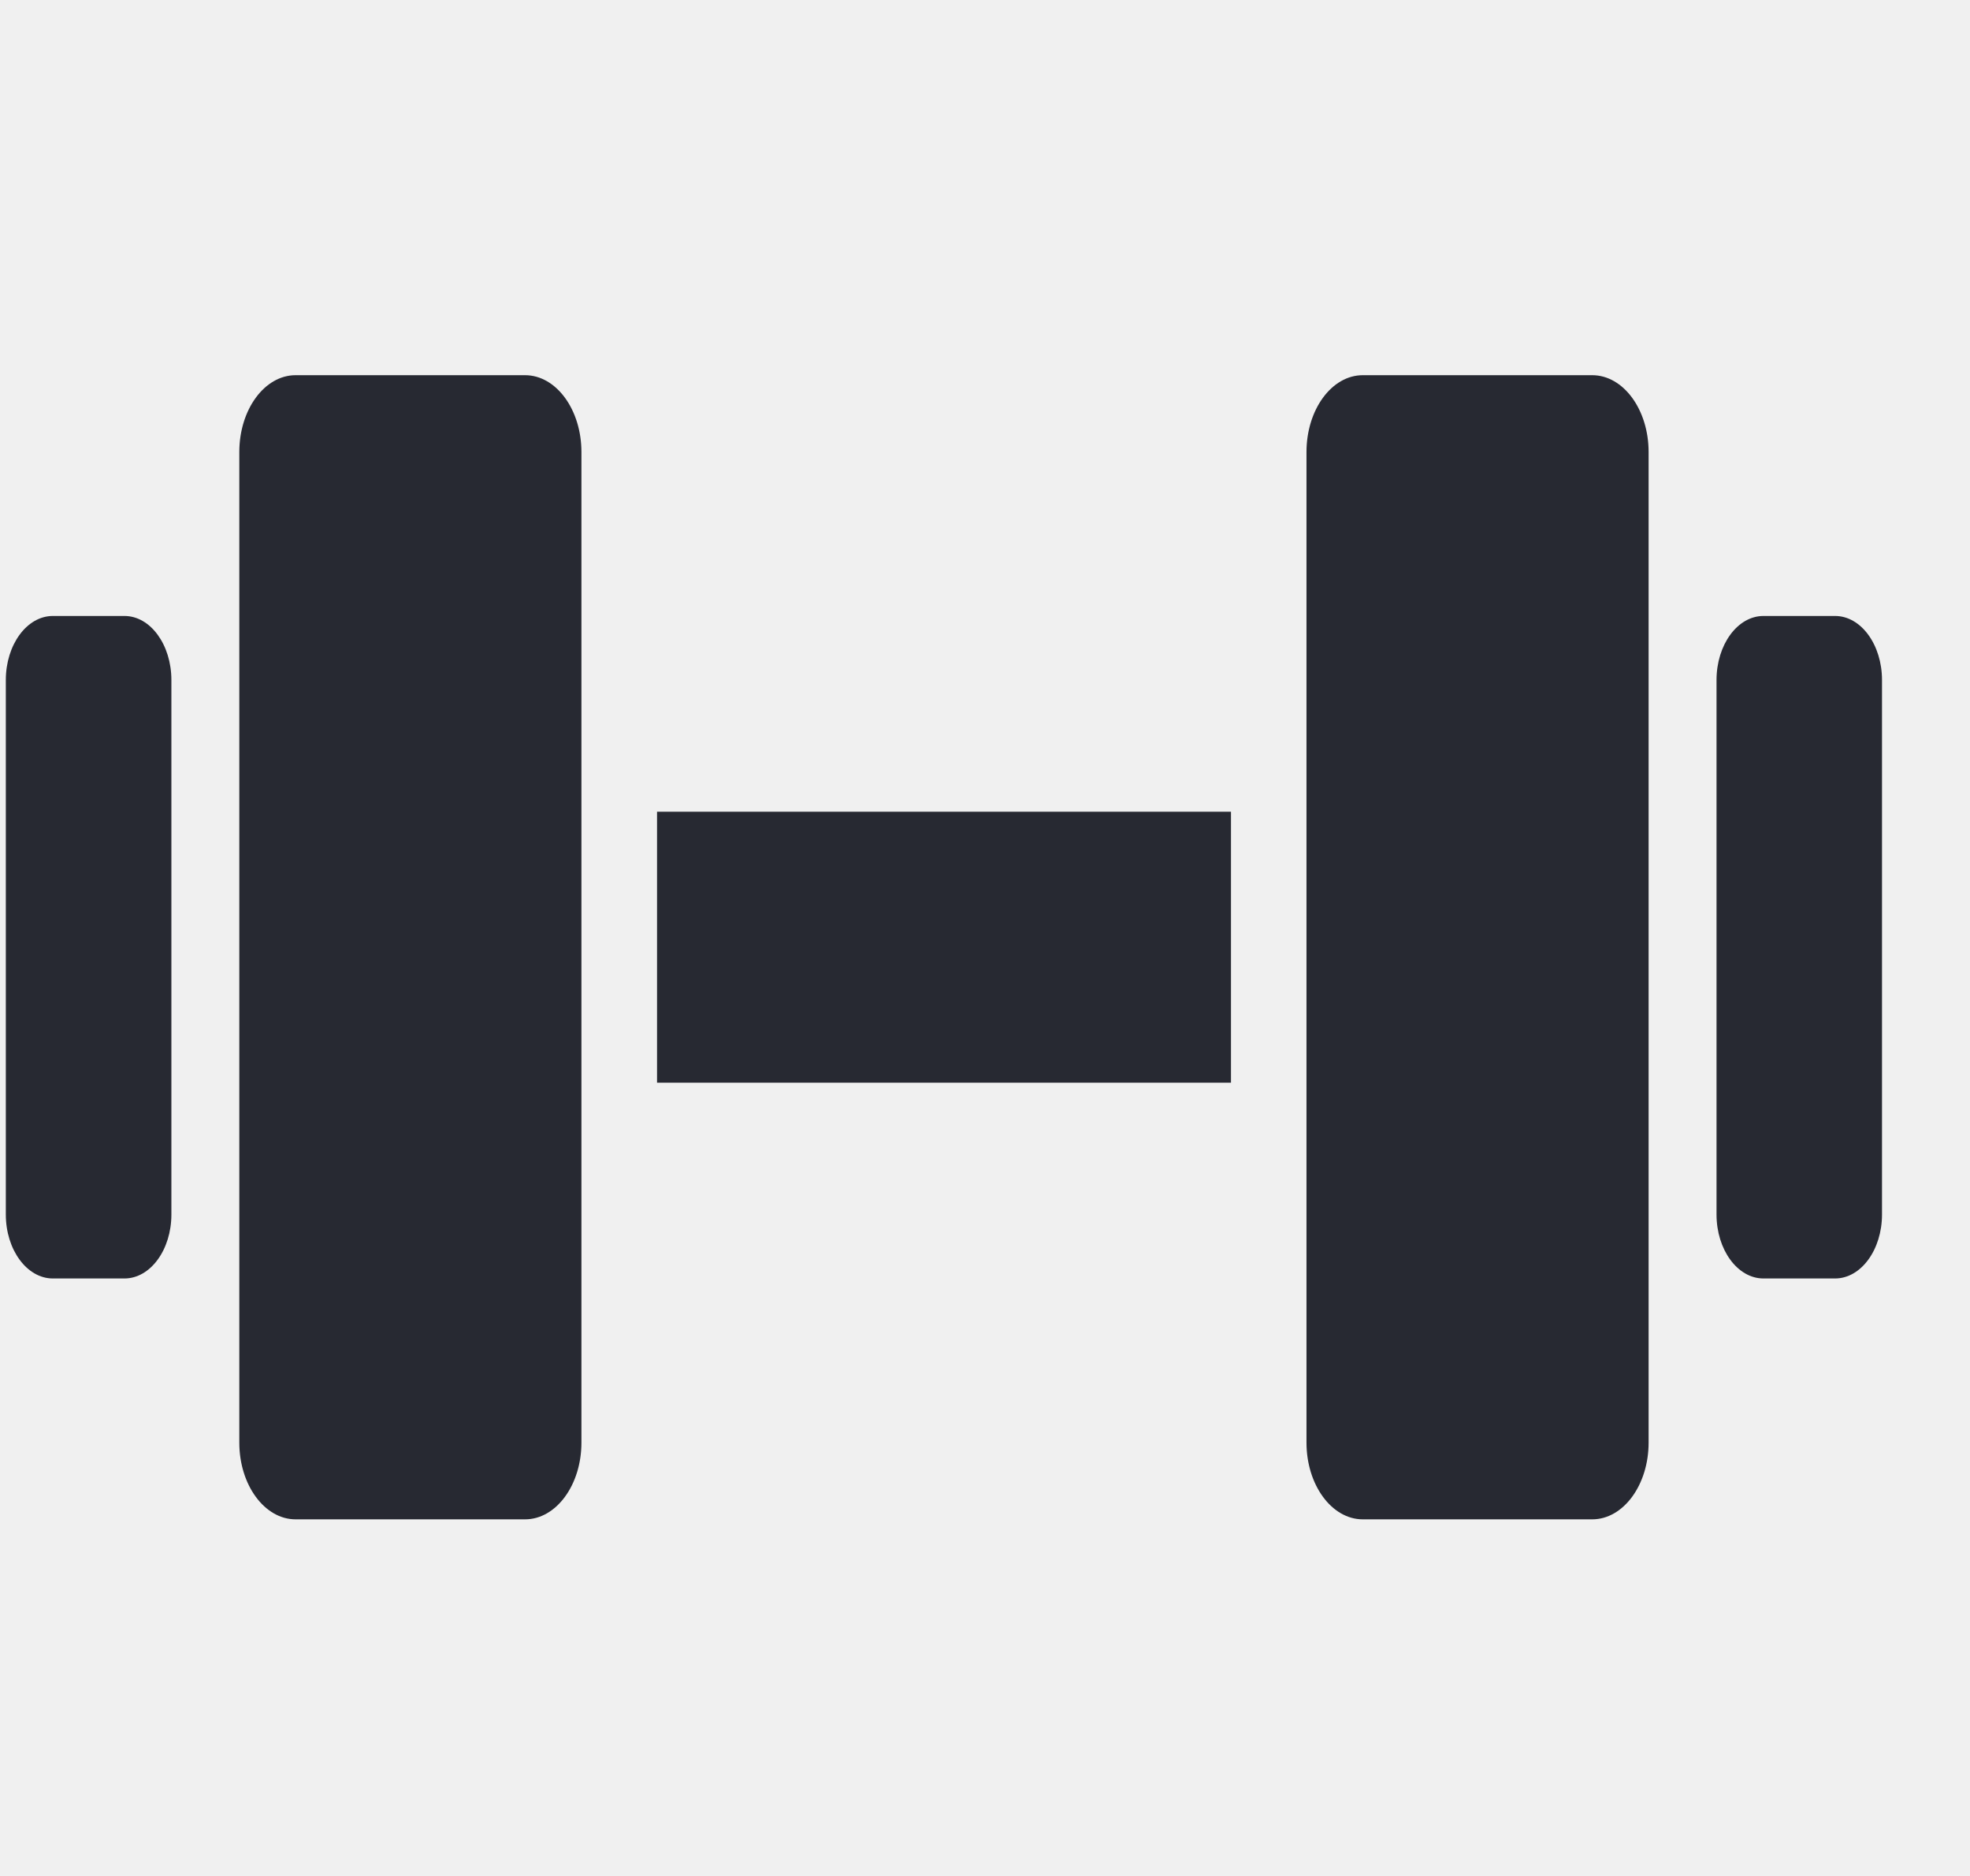
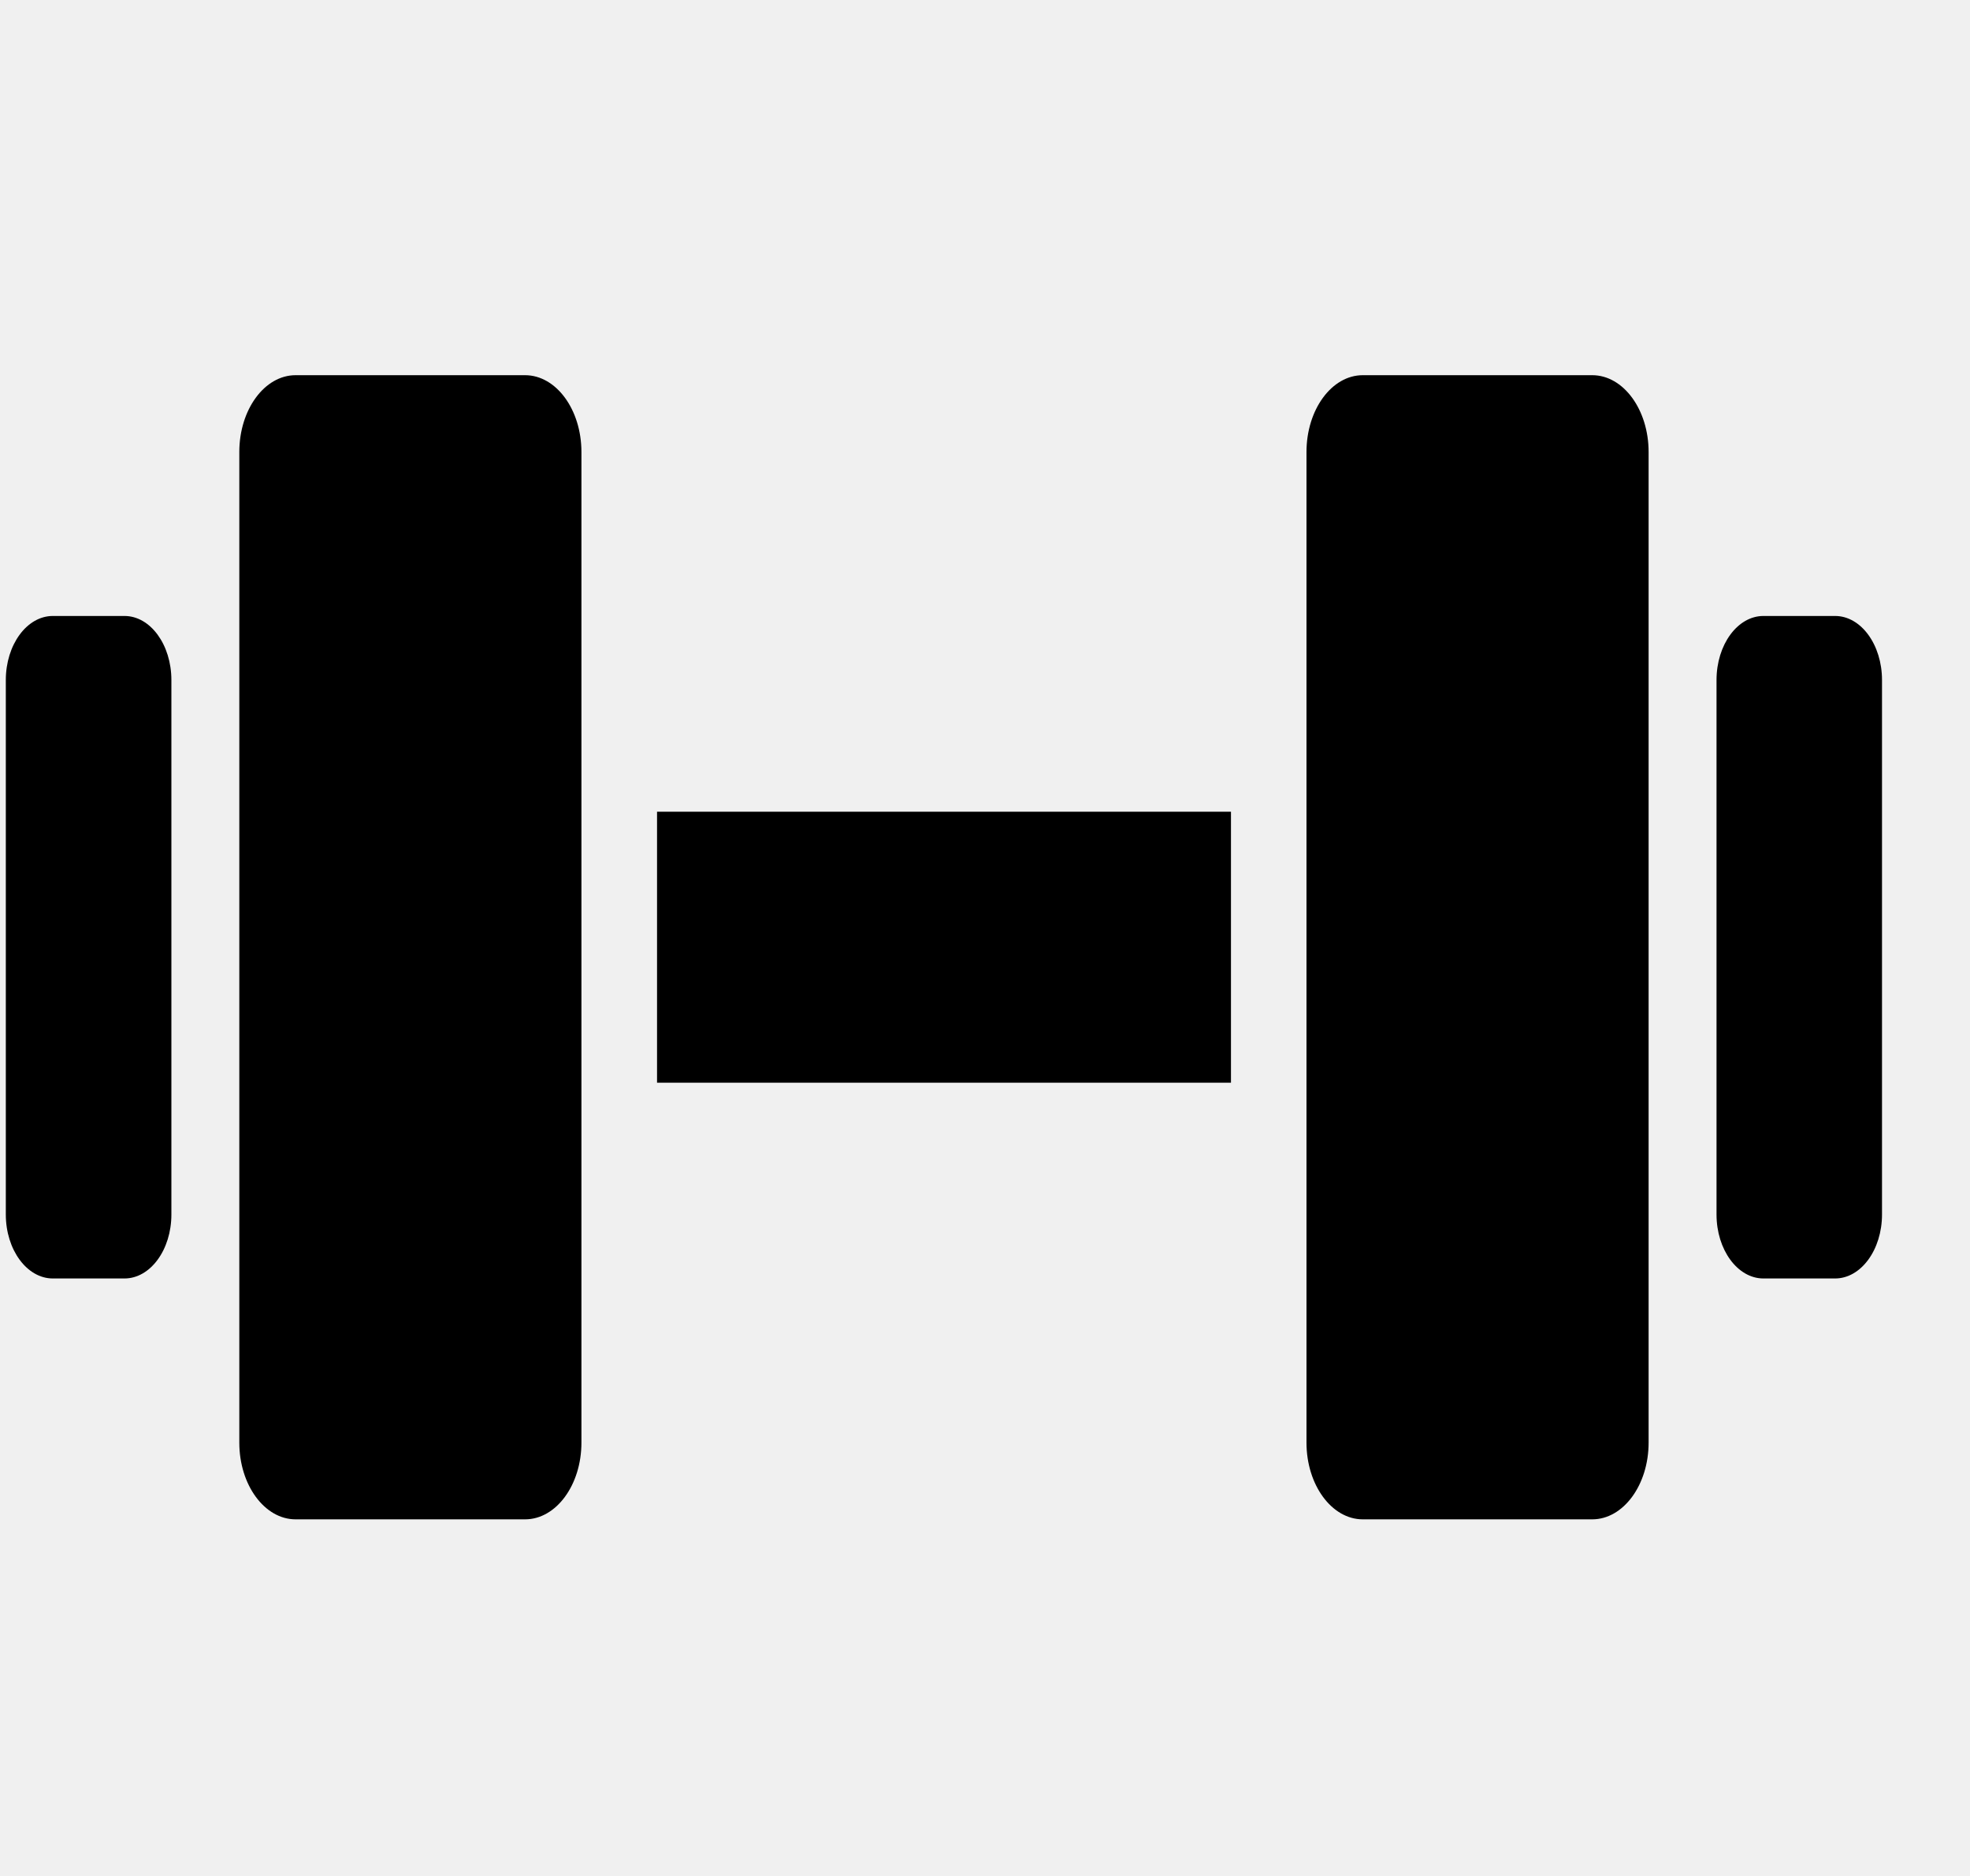
<svg xmlns="http://www.w3.org/2000/svg" width="21" height="20" viewBox="0 0 21 20" fill="none">
  <g clip-path="url(#clip0_969_19221)">
-     <path d="M5.597 4H3.151C2.82 4 2.551 4.367 2.551 4.819V15.38C2.551 15.831 2.82 16.198 3.151 16.198H5.597C5.929 16.198 6.198 15.831 6.198 15.38V4.819C6.198 4.367 5.929 4 5.597 4Z" fill="#272932" />
-     <path d="M1.327 6.567H0.563C0.287 6.567 0.062 6.873 0.062 7.25V12.948C0.062 13.324 0.287 13.63 0.563 13.63H1.327C1.603 13.63 1.827 13.324 1.827 12.948V7.25C1.827 6.873 1.603 6.567 1.327 6.567Z" fill="#272932" />
-     <path d="M13.122 8.654H7.004V11.543H13.122V8.654Z" fill="#272932" />
-     <path d="M16.973 4H14.527C14.196 4 13.927 4.367 13.927 4.819V15.38C13.927 15.831 14.196 16.198 14.527 16.198H16.973C17.305 16.198 17.574 15.831 17.574 15.38V4.819C17.574 4.367 17.305 4 16.973 4Z" fill="#272932" />
-     <path d="M19.562 6.567H18.798C18.522 6.567 18.298 6.873 18.298 7.25V12.948C18.298 13.324 18.522 13.63 18.798 13.63H19.562C19.838 13.63 20.062 13.324 20.062 12.948V7.25C20.062 6.873 19.838 6.567 19.562 6.567Z" fill="#272932" />
+     <path d="M5.597 4H3.151C2.82 4 2.551 4.367 2.551 4.819V15.38C2.551 15.831 2.82 16.198 3.151 16.198H5.597C5.929 16.198 6.198 15.831 6.198 15.38V4.819C6.198 4.367 5.929 4 5.597 4Z" fill="currentColor" />
+     <path d="M1.327 6.567H0.563C0.287 6.567 0.062 6.873 0.062 7.25V12.948C0.062 13.324 0.287 13.63 0.563 13.63H1.327C1.603 13.63 1.827 13.324 1.827 12.948V7.25C1.827 6.873 1.603 6.567 1.327 6.567Z" fill="currentColor" />
+     <path d="M13.122 8.654H7.004V11.543H13.122V8.654Z" fill="currentColor" />
+     <path d="M16.973 4H14.527C14.196 4 13.927 4.367 13.927 4.819V15.38C13.927 15.831 14.196 16.198 14.527 16.198H16.973C17.305 16.198 17.574 15.831 17.574 15.38V4.819C17.574 4.367 17.305 4 16.973 4Z" fill="currentColor" />
+     <path d="M19.562 6.567H18.798C18.522 6.567 18.298 6.873 18.298 7.25V12.948C18.298 13.324 18.522 13.63 18.798 13.63H19.562C19.838 13.63 20.062 13.324 20.062 12.948V7.25C20.062 6.873 19.838 6.567 19.562 6.567Z" fill="currentColor" />
  </g>
  <defs>
    <clipPath id="clip0_969_19221">
-       <rect width="20" height="20" fill="white" transform="translate(0.0625)" />
+       <rect width="20" height="20" fill="currentColor" transform="translate(0.0625)" />
    </clipPath>
  </defs>
</svg>
